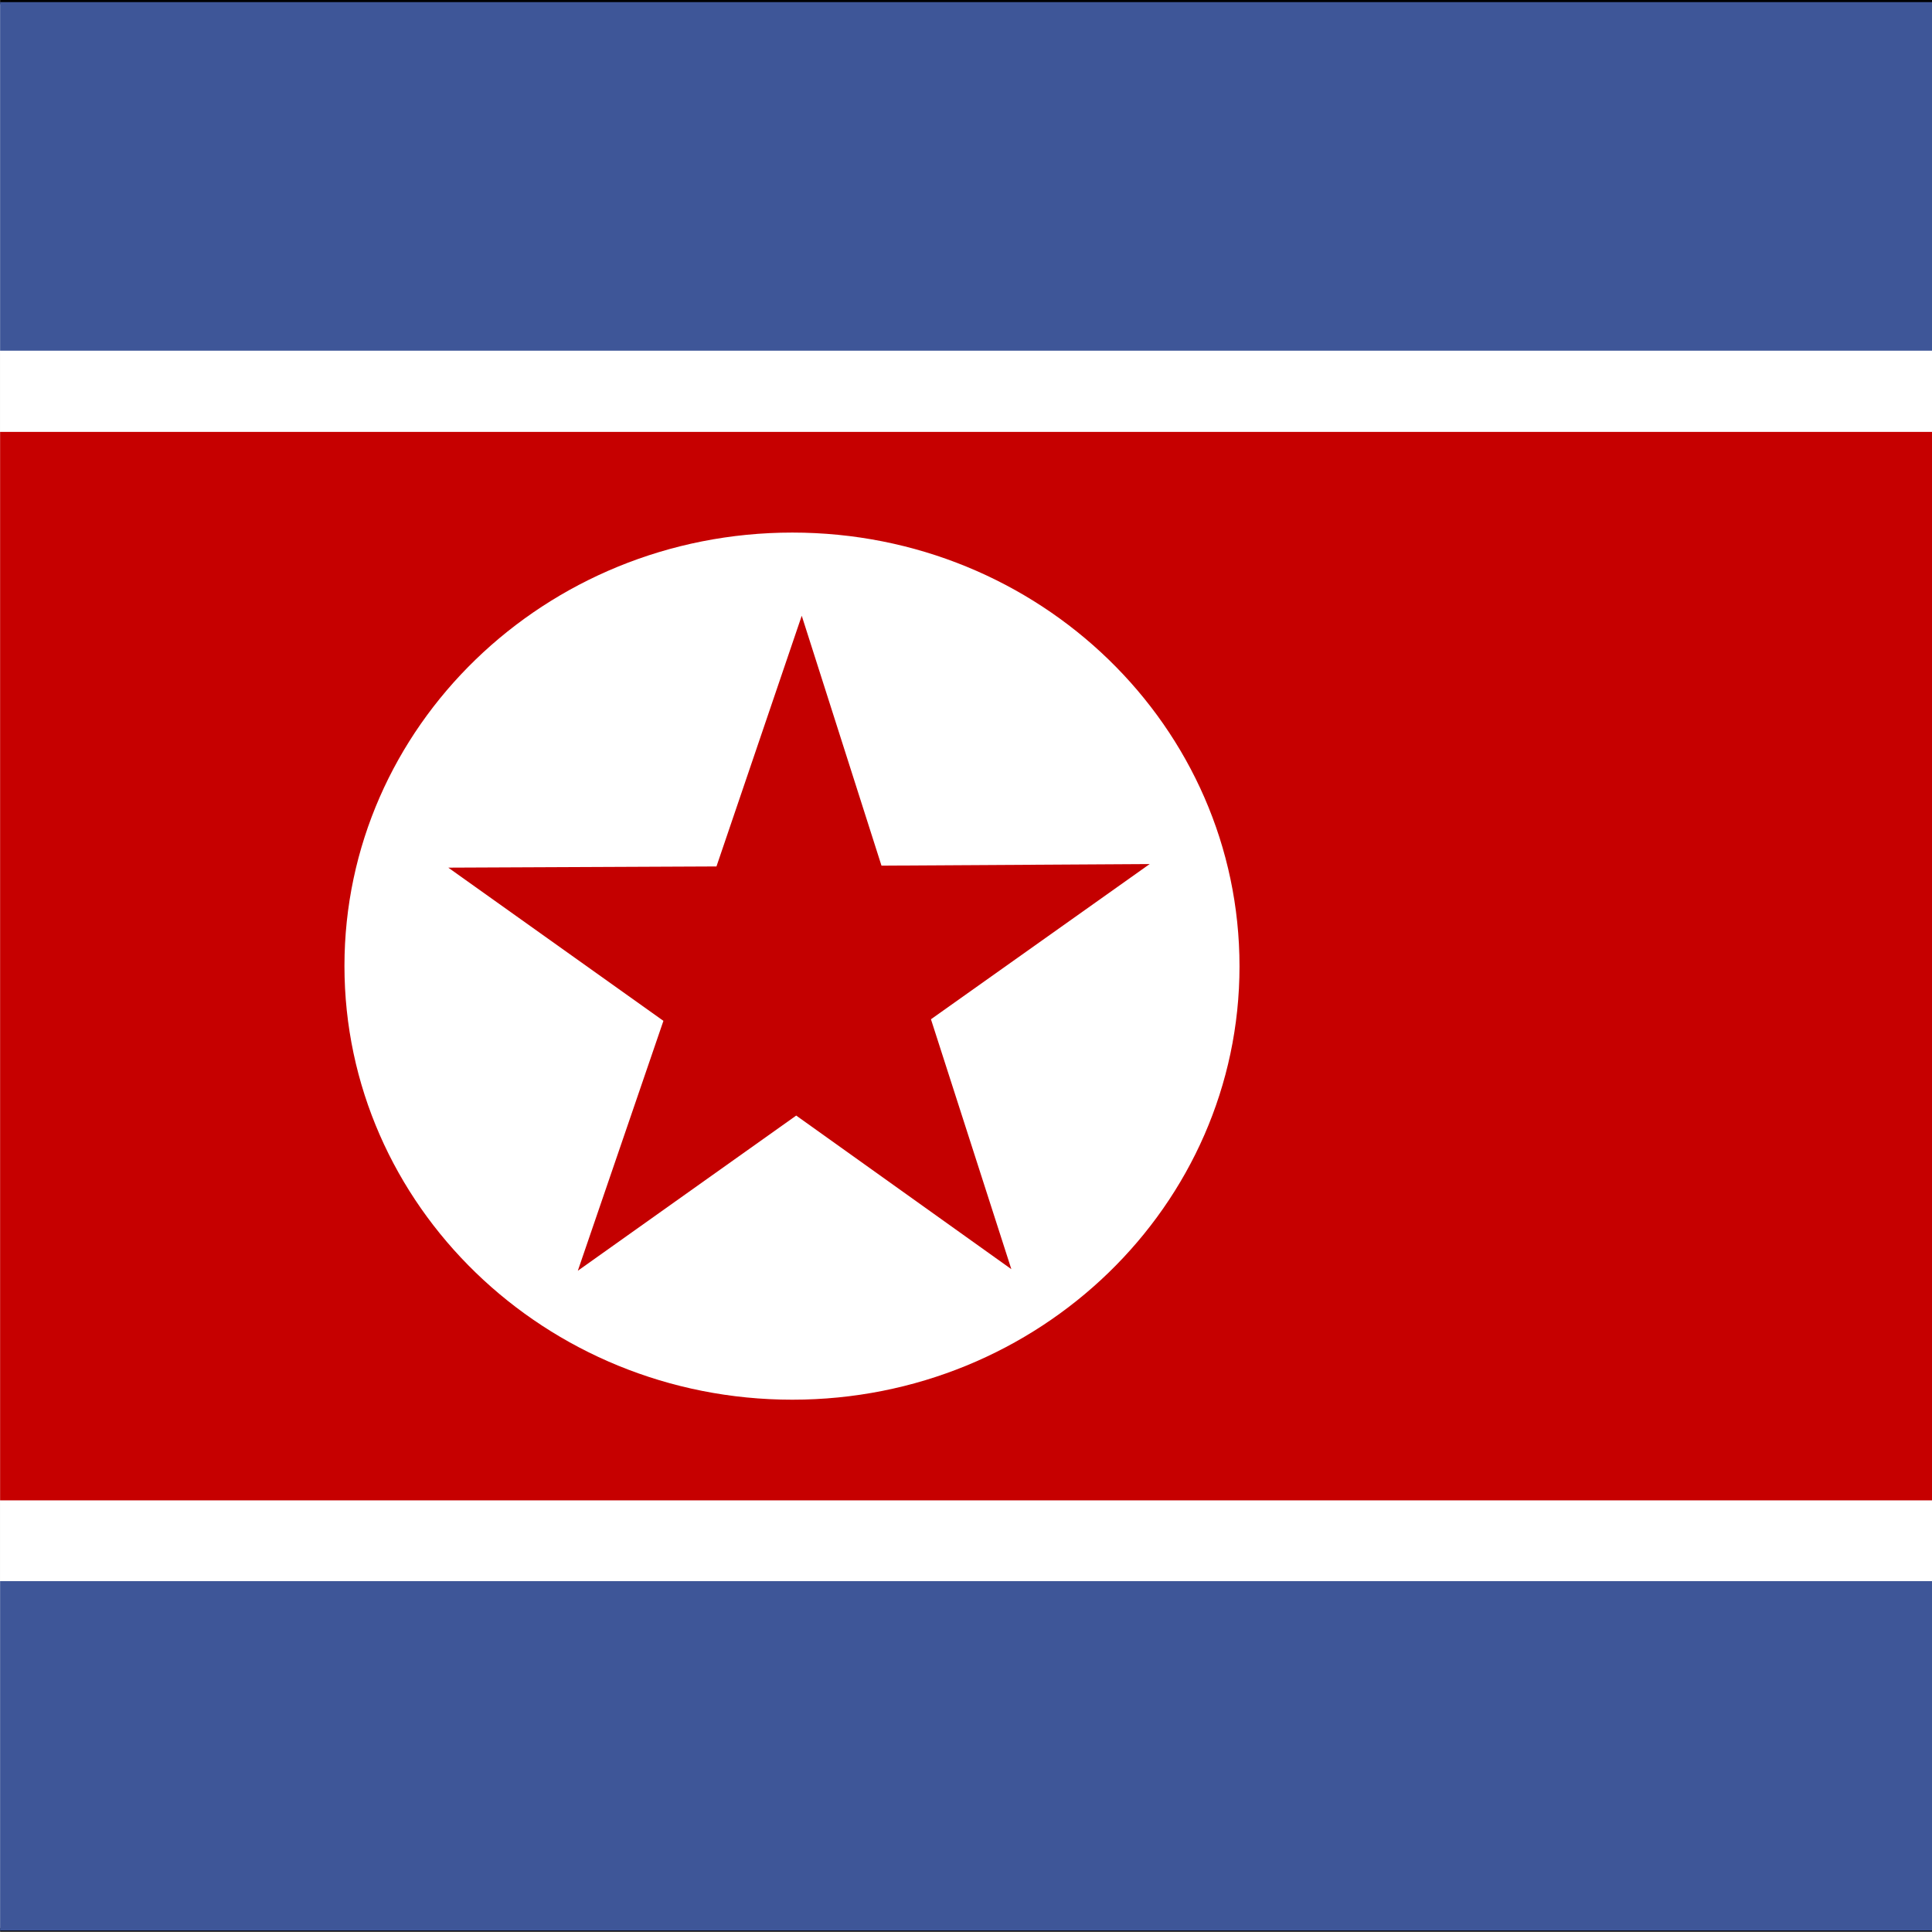
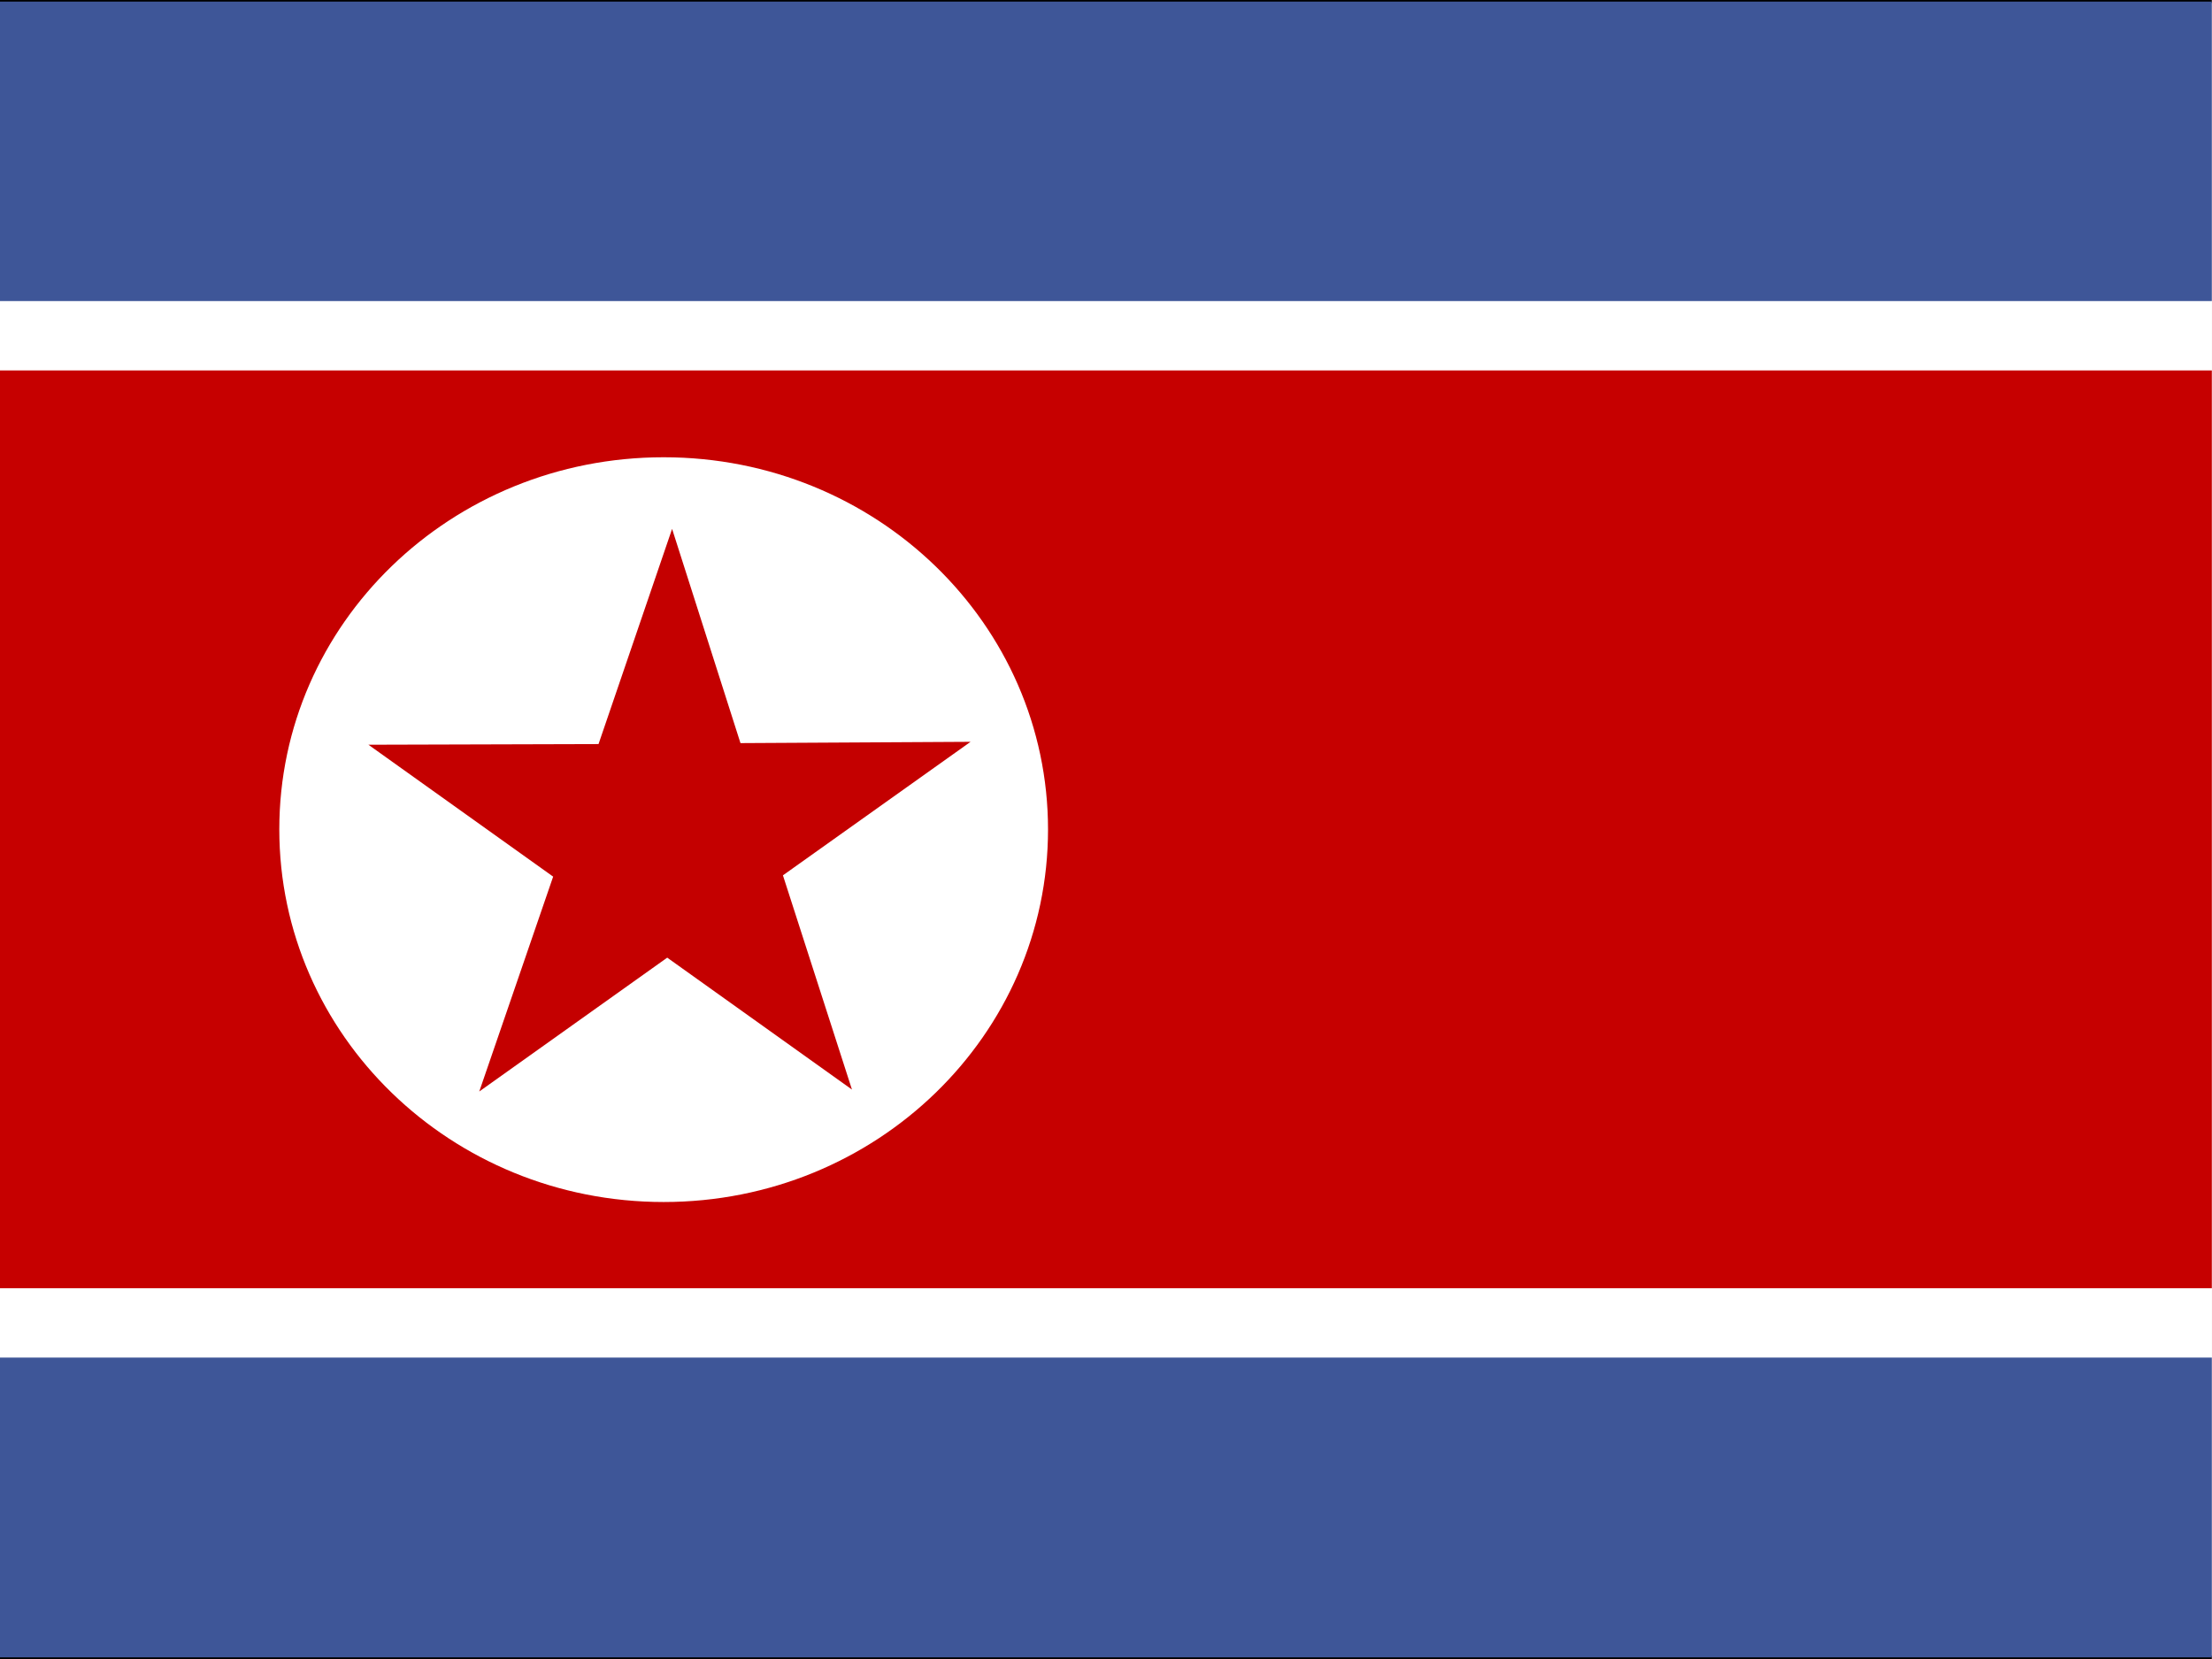
- <svg xmlns="http://www.w3.org/2000/svg" id="flag-icons-kp" viewBox="0 0 512 512">
+ <svg xmlns="http://www.w3.org/2000/svg" id="flag-icons-kp" viewBox="0 0 640 480">
  <defs>
    <clipPath id="kp-a">
-       <path fill-opacity=".7" d="M92.2 7.8h593.6v485.5H92.2z" />
+       <path fill-opacity=".7" d="M5 .1h682.6V512H5.1z" />
    </clipPath>
  </defs>
-   <g fill-rule="evenodd" clip-path="url(#kp-a)" transform="matrix(.86254 0 0 1.0546 -79.5 -8.3)">
-     <path fill="#fff" stroke="#000" stroke-width="1.1" d="M991.8 492.9H4.2V8.4h987.6z" />
-     <path fill="#3e5698" d="M991.8 405.2H4.2V493h987.6z" />
-     <path fill="#c60000" d="M991.8 384.9H4.2V116.4h987.6z" />
-     <path fill="#3e5698" d="M991.8 8.4H4.2V96h987.6z" />
-     <path fill="#fff" d="M473 250.7c0 60.1-61.5 108.9-137.4 108.9S198 310.8 198 250.6c0-60.1 61.6-108.9 137.6-108.9S473 190.5 473 250.7" />
-     <path fill="#c40000" d="m402.9 326.8-66.1-38.6-67.1 39 26.3-62.8-66.1-38.5 82.4-.3 26.2-63 24.5 62.8 82.4-.4-67.2 39z" />
+   <g fill-rule="evenodd" clip-path="url(#kp-a)" transform="translate(-4.8 -.1)scale(.93768)">
+     <path fill="#fff" stroke="#000" d="M776 511.5H-76V.5h852z" />
+     <path fill="#3e5698" d="M776 419H-76v92.5h852z" />
+     <path fill="#c60000" d="M776 397.6H-76V114.4h852z" />
+     <path fill="#3e5698" d="M776 .6H-76V93h852z" />
+     <path fill="#fff" d="M328.5 256c0 63.5-53 115-118.6 115S91.3 319.5 91.3 256s53-114.8 118.6-114.8 118.6 51.4 118.6 114.9z" />
+     <path fill="#c40000" d="m175.8 270.6-57-40.7 71-.2 22.7-66.4 21.1 66.1 71-.4-57.9 41.2 21.3 66.1-57-40.7-58 41.3z" />
  </g>
</svg>
